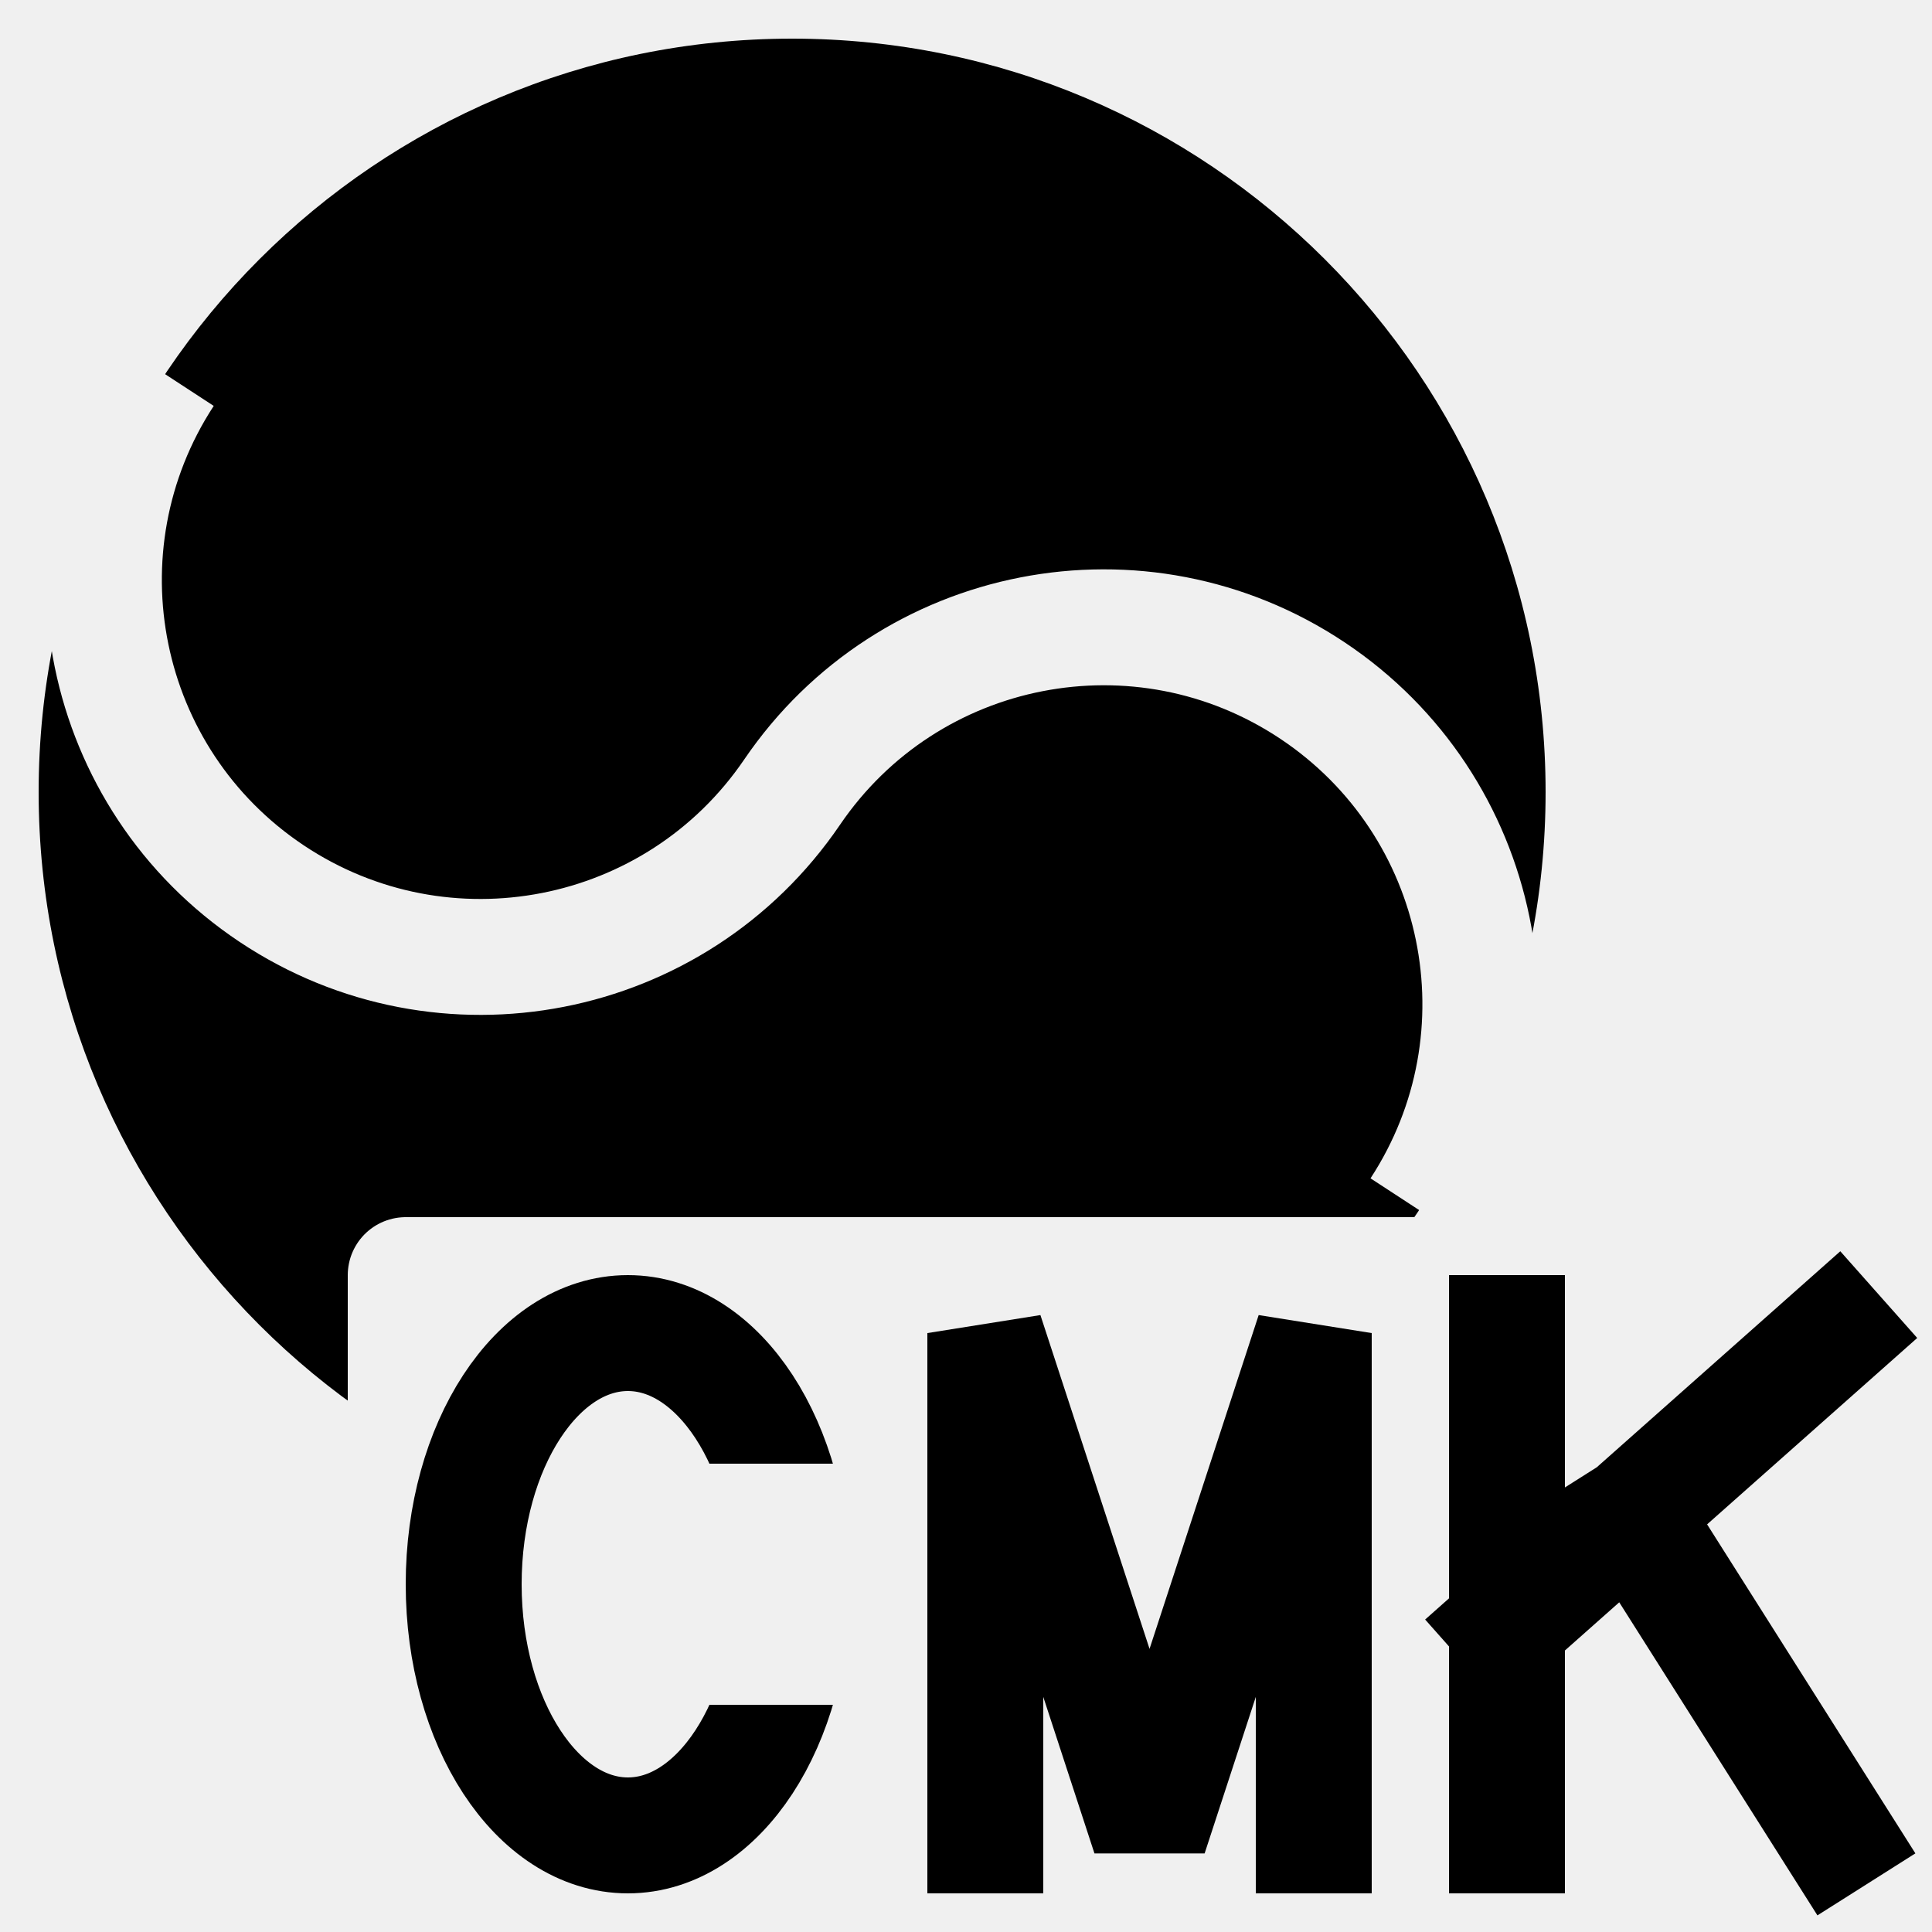
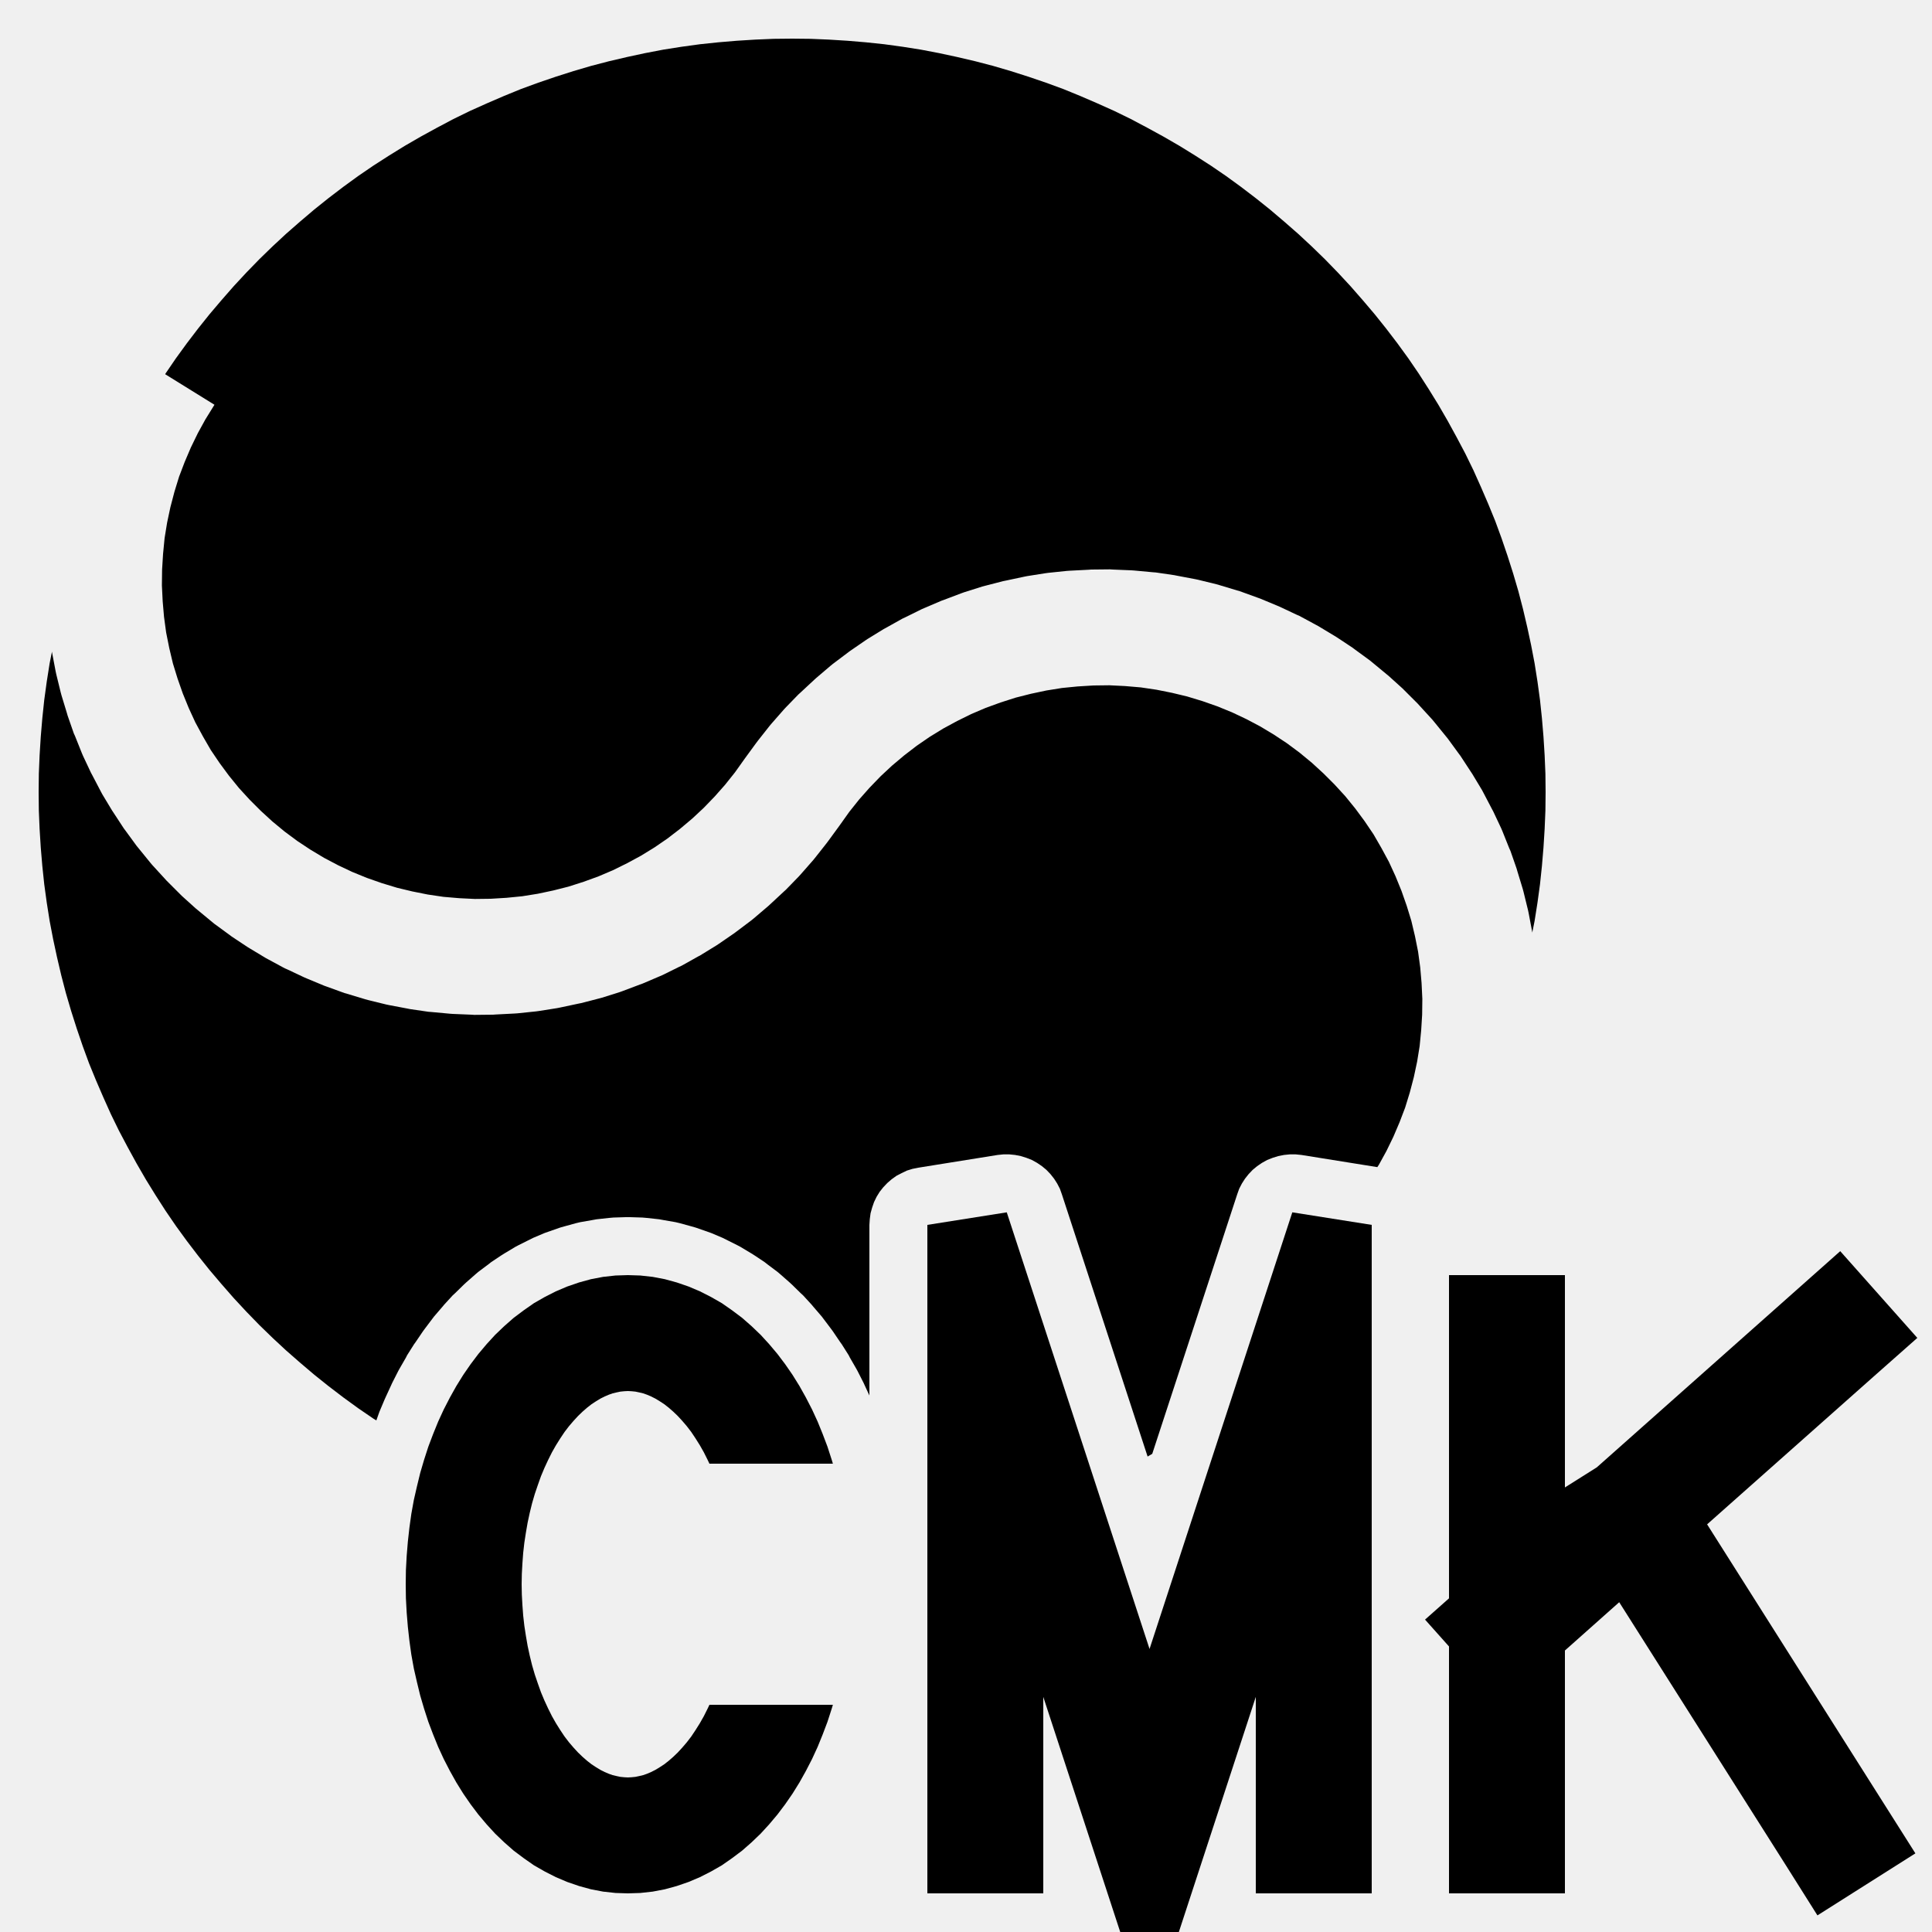
<svg xmlns="http://www.w3.org/2000/svg" viewBox="0 0 100 100" width="100" height="100">
-   <mask id="l0" maskUnits="userSpaceOnUse" x="0" y="0" width="100" height="100">
-     <rect width="100" height="100" fill="#fff" />
-     <rect x="32.5" y="75.76" width="13.5" height="12.48" fill="#000" />
-   </mask>
-   <mask id="disc" maskUnits="userSpaceOnUse" x="0" y="0" width="100" height="100">
-     <rect width="100" height="100" fill="#fff" />
-     <path d="M8.55 19.37A19.5 19.5 0 0 0 41 41A19.5 19.5 0 0 1 73.45 62.63" fill="none" stroke="#000" stroke-width="6" />
-     <path d="M21 66Q21 66 21 66L98 66Q98 66 98 66L98 98Q98 98 98 98L21 98Q21 98 21 98Z" fill="#000" stroke="#000" stroke-width="6" stroke-linejoin="round" />
-   </mask>
-   <circle cx="41" cy="41" r="39" fill="#000000" mask="url(#disc)" />
-   <g fill="none" stroke-linejoin="miter" stroke-miterlimit="2" stroke-linecap="square" stroke="#000000" stroke-width="6">
-     <path d="M32.5 69A8.5 13 0 1 0 32.5 95A8.5 13 0 1 0 32.5 69Z" mask="url(#l0)" />
-     <path d="M51 95V69L59.5 95L68 69V95" />
-     <path d="M78 69V95M95 69L78 84.08M84.46 78.35L95 95" />
-   </g>
+   <path fill="#000000" fill-rule="evenodd" d="M79.89 38.13L79.81 37.18L79.71 36.23L79.58 35.28L79.43 34.33L79.25 33.39L79.05 32.46L78.83 31.52L78.59 30.6L78.32 29.68L78.03 28.77L77.72 27.86L77.39 26.96L77.03 26.08L76.65 25.2L76.26 24.33L75.84 23.47L75.39 22.62L74.93 21.78L74.45 20.95L73.95 20.14L73.43 19.33L72.89 18.54L72.33 17.77L71.75 17.01L71.15 16.26L70.53 15.53L69.9 14.81L69.25 14.11L68.58 13.42L67.89 12.75L67.19 12.1L66.47 11.47L65.74 10.85L64.99 10.25L64.23 9.67L63.46 9.11L62.67 8.57L61.86 8.05L61.05 7.55L60.22 7.07L59.38 6.61L58.53 6.16L57.67 5.74L56.8 5.35L55.92 4.97L55.04 4.61L54.14 4.28L53.23 3.97L52.32 3.68L51.4 3.41L50.48 3.17L49.54 2.95L48.61 2.75L47.67 2.57L46.72 2.42L45.77 2.29L44.82 2.19L43.87 2.11L42.91 2.05L41.96 2.01L41 2L40.04 2.01L39.09 2.05L38.13 2.11L37.18 2.19L36.23 2.29L35.28 2.42L34.33 2.57L33.39 2.75L32.46 2.95L31.52 3.17L30.6 3.41L29.68 3.68L28.77 3.97L27.86 4.28L26.96 4.61L26.08 4.97L25.2 5.35L24.33 5.74L23.47 6.16L22.62 6.61L21.78 7.07L20.95 7.55L20.14 8.05L19.33 8.57L18.54 9.11L17.77 9.67L17.01 10.25L16.26 10.85L15.53 11.47L14.81 12.1L14.11 12.75L13.42 13.42L12.75 14.11L12.1 14.81L11.47 15.53L10.85 16.26L10.25 17.01L9.67 17.77L9.11 18.54L8.57 19.33L8.55 19.37L11.1 20.95L10.63 21.71L10.24 22.42L9.88 23.16L9.56 23.91L9.27 24.67L9.03 25.45L8.82 26.25L8.65 27.05L8.52 27.85L8.44 28.67L8.39 29.48L8.38 30.3L8.42 31.12L8.49 31.93L8.6 32.74L8.76 33.54L8.95 34.34L9.19 35.12L9.46 35.89L9.77 36.65L10.11 37.39L10.5 38.11L10.91 38.82L11.37 39.5L11.85 40.15L12.37 40.79L12.92 41.39L13.5 41.97L14.1 42.52L14.73 43.04L15.39 43.53L16.07 43.98L16.77 44.4L17.49 44.78L18.23 45.13L18.99 45.44L19.76 45.71L20.55 45.95L21.34 46.14L22.14 46.3L22.95 46.42L23.77 46.49L24.58 46.53L25.4 46.52L26.22 46.47L27.03 46.39L27.84 46.26L28.64 46.09L29.43 45.89L30.21 45.64L30.98 45.36L31.73 45.04L32.46 44.68L33.18 44.29L33.88 43.86L34.55 43.4L35.2 42.9L35.83 42.37L36.42 41.82L36.99 41.23L37.53 40.62L38.04 39.98L38.56 39.25L39.13 38.47L39.22 38.35L39.82 37.59L39.91 37.48L40.55 36.75L40.65 36.64L41.32 35.95L41.43 35.85L42.14 35.19L42.25 35.09L42.99 34.46L43.1 34.37L43.87 33.79L43.99 33.7L44.79 33.15L44.91 33.07L45.74 32.56L45.87 32.49L46.71 32.02L46.84 31.96L47.71 31.53L47.85 31.47L48.74 31.09L48.88 31.04L49.78 30.7L49.92 30.65L50.84 30.36L50.99 30.32L51.92 30.08L52.07 30.05L53.01 29.85L53.16 29.82L54.11 29.67L54.26 29.65L55.22 29.55L55.37 29.54L56.34 29.49L56.48 29.48L57.45 29.47L57.6 29.48L58.57 29.52L58.71 29.53L59.68 29.62L59.82 29.63L60.78 29.77L60.93 29.8L61.88 29.98L62.02 30.01L62.96 30.24L63.1 30.28L64.03 30.56L64.17 30.6L65.08 30.93L65.22 30.98L66.11 31.35L66.25 31.41L67.12 31.82L67.26 31.88L68.11 32.34L68.24 32.41L69.07 32.91L69.2 32.99L70 33.52L70.12 33.61L70.9 34.18L71.01 34.27L71.76 34.89L71.87 34.98L72.59 35.63L72.7 35.74L73.38 36.42L73.48 36.53L74.13 37.24L74.23 37.36L74.84 38.11L74.93 38.22L75.5 39L75.59 39.12L76.12 39.93L76.2 40.05L76.7 40.88L76.77 41.01L77.22 41.87L77.29 42L77.7 42.87L77.76 43.01L78.12 43.91L78.18 44.04L78.5 44.96L78.54 45.1L78.82 46.02L78.86 46.17L79.09 47.11L79.12 47.25L79.3 48.2L79.31 48.27L79.43 47.67L79.58 46.72L79.71 45.77L79.81 44.82L79.89 43.87L79.95 42.91L79.99 41.96L80 41L79.99 40.04L79.95 39.09ZM2.29 36.23L2.19 37.18L2.11 38.13L2.05 39.09L2.01 40.04L2 41L2.01 41.96L2.05 42.91L2.11 43.87L2.19 44.82L2.29 45.77L2.42 46.72L2.57 47.67L2.75 48.61L2.95 49.54L3.17 50.48L3.41 51.4L3.68 52.32L3.97 53.23L4.28 54.14L4.61 55.04L4.97 55.92L5.35 56.8L5.74 57.67L6.16 58.53L6.61 59.38L7.07 60.22L7.55 61.05L8.05 61.86L8.57 62.67L9.11 63.46L9.67 64.23L10.25 64.99L10.85 65.74L11.47 66.47L12.1 67.19L12.75 67.89L13.42 68.58L14.11 69.25L14.81 69.9L15.53 70.53L16.26 71.15L17.01 71.75L17.77 72.33L18.54 72.89L19.33 73.43L19.48 73.52L19.6 73.18L19.64 73.07L19.91 72.43L19.96 72.32L20.25 71.69L20.3 71.58L20.61 70.97L20.67 70.86L21.01 70.27L21.07 70.15L21.43 69.58L21.51 69.47L21.89 68.91L21.97 68.8L22.37 68.27L22.46 68.15L22.89 67.65L22.99 67.53L23.43 67.05L23.55 66.94L24.02 66.48L24.14 66.37L24.63 65.94L24.76 65.83L25.28 65.44L25.42 65.33L25.96 64.97L26.12 64.87L26.67 64.54L26.84 64.45L27.42 64.16L27.6 64.07L28.19 63.82L28.39 63.75L28.99 63.54L29.2 63.48L29.82 63.31L30.03 63.26L30.66 63.15L30.88 63.11L31.52 63.04L31.75 63.02L32.39 63L32.61 63L33.25 63.02L33.48 63.04L34.12 63.11L34.34 63.15L34.97 63.26L35.18 63.31L35.8 63.48L36.01 63.54L36.61 63.75L36.81 63.82L37.4 64.07L37.58 64.16L38.16 64.45L38.33 64.54L38.88 64.87L39.04 64.97L39.58 65.33L39.72 65.44L40.24 65.83L40.37 65.94L40.86 66.37L40.98 66.48L41.45 66.94L41.57 67.05L42.01 67.53L42.11 67.65L42.54 68.15L42.63 68.27L43.03 68.8L43.11 68.91L43.49 69.47L43.57 69.58L43.93 70.15L43.99 70.27L44.33 70.86L44.39 70.97L44.7 71.58L44.75 71.69L45 72.23L45 63.4L45.02 63.1L45.06 62.8L45.14 62.51L45.24 62.22L45.37 61.95L45.53 61.69L45.72 61.45L45.93 61.23L46.15 61.04L46.4 60.86L46.67 60.72L46.94 60.59L47.23 60.5L47.53 60.44L51.64 59.78L51.94 59.75L52.24 59.75L52.54 59.78L52.84 59.84L53.13 59.93L53.41 60.04L53.68 60.19L53.93 60.36L54.16 60.55L54.37 60.77L54.56 61.01L54.72 61.26L54.86 61.53L54.96 61.81L59.4 75.39L59.64 75.25L64.04 61.81L64.14 61.53L64.28 61.26L64.44 61.01L64.63 60.77L64.84 60.55L65.07 60.36L65.32 60.19L65.59 60.04L65.87 59.93L66.16 59.84L66.46 59.78L66.76 59.75L67.06 59.75L67.36 59.78L71.29 60.41L71.37 60.29L71.76 59.58L72.12 58.84L72.44 58.09L72.73 57.33L72.97 56.55L73.18 55.75L73.35 54.95L73.48 54.15L73.56 53.33L73.61 52.52L73.62 51.7L73.58 50.88L73.51 50.07L73.4 49.26L73.24 48.46L73.05 47.66L72.81 46.88L72.54 46.11L72.23 45.35L71.89 44.61L71.5 43.89L71.09 43.18L70.63 42.5L70.15 41.85L69.63 41.21L69.08 40.61L68.5 40.03L67.9 39.48L67.27 38.96L66.61 38.47L65.93 38.02L65.23 37.6L64.51 37.22L63.77 36.87L63.01 36.56L62.24 36.29L61.45 36.05L60.66 35.86L59.86 35.7L59.05 35.58L58.23 35.51L57.42 35.47L56.6 35.48L55.78 35.53L54.97 35.61L54.16 35.74L53.36 35.91L52.57 36.11L51.79 36.36L51.02 36.64L50.27 36.96L49.54 37.32L48.82 37.71L48.12 38.14L47.45 38.6L46.8 39.1L46.17 39.63L45.58 40.18L45.01 40.77L44.47 41.38L43.96 42.02L43.44 42.75L42.87 43.53L42.78 43.65L42.18 44.41L42.09 44.52L41.45 45.25L41.35 45.36L40.68 46.05L40.57 46.15L39.86 46.81L39.75 46.91L39.01 47.54L38.9 47.63L38.13 48.21L38.01 48.3L37.21 48.85L37.09 48.93L36.26 49.44L36.13 49.51L35.29 49.98L35.16 50.04L34.29 50.47L34.15 50.53L33.26 50.91L33.12 50.96L32.22 51.3L32.08 51.35L31.16 51.64L31.01 51.68L30.08 51.92L29.93 51.95L28.99 52.15L28.84 52.18L27.89 52.33L27.74 52.35L26.78 52.45L26.63 52.46L25.66 52.51L25.52 52.52L24.55 52.53L24.4 52.52L23.43 52.48L23.29 52.47L22.32 52.38L22.18 52.37L21.22 52.23L21.07 52.2L20.12 52.02L19.98 51.99L19.04 51.76L18.9 51.72L17.97 51.44L17.83 51.4L16.92 51.07L16.78 51.02L15.89 50.65L15.75 50.59L14.88 50.18L14.74 50.12L13.89 49.66L13.76 49.59L12.93 49.09L12.8 49.01L12 48.48L11.88 48.39L11.1 47.82L10.99 47.73L10.24 47.11L10.13 47.02L9.41 46.37L9.3 46.26L8.62 45.58L8.52 45.47L7.87 44.76L7.77 44.64L7.16 43.89L7.07 43.78L6.5 43L6.41 42.88L5.88 42.07L5.8 41.95L5.3 41.12L5.23 40.99L4.78 40.13L4.71 40L4.3 39.13L4.24 38.99L3.88 38.09L3.82 37.96L3.5 37.04L3.46 36.9L3.18 35.98L3.14 35.83L2.91 34.89L2.88 34.75L2.7 33.8L2.69 33.73L2.57 34.33L2.42 35.28Z" />
+   <path fill="#000000" fill-rule="evenodd" d="M58.31 101L60.69 101L65 87.83L65 95L65 98L71 98L71 63.4L66.89 62.75L59.5 85.35L52.11 62.75L48 63.4L48 95L48 98L54 98L54 87.83ZM75 95L75 98L81 98L81 85.43L83.81 82.93L92.47 96.6L94.07 99.14L99.14 95.93L88.36 78.9L96.99 71.24L99.24 69.25L95.25 64.76L82.65 75.95L81 76.99L81 69L81 66L75 66L75 82.73L73.76 83.83L75 85.22ZM30.59 66.21L29.97 66.38L29.36 66.59L28.77 66.84L28.2 67.13L27.64 67.45L27.11 67.82L26.59 68.21L26.1 68.64L25.63 69.09L25.19 69.57L24.76 70.08L24.36 70.61L23.98 71.16L23.62 71.74L23.29 72.33L22.97 72.95L22.68 73.58L22.42 74.22L22.17 74.88L21.95 75.56L21.75 76.24L21.58 76.94L21.42 77.64L21.29 78.36L21.19 79.08L21.11 79.8L21.05 80.53L21.01 81.27L21 82L21.01 82.73L21.05 83.47L21.11 84.2L21.19 84.92L21.29 85.64L21.42 86.36L21.58 87.06L21.75 87.76L21.95 88.44L22.17 89.12L22.42 89.78L22.68 90.42L22.97 91.05L23.29 91.67L23.62 92.26L23.98 92.84L24.36 93.39L24.76 93.92L25.19 94.43L25.63 94.91L26.1 95.36L26.59 95.79L27.11 96.18L27.64 96.55L28.2 96.87L28.77 97.16L29.36 97.41L29.97 97.62L30.59 97.79L31.22 97.91L31.86 97.98L32.5 98L33.14 97.98L33.78 97.91L34.41 97.79L35.03 97.62L35.64 97.41L36.23 97.16L36.8 96.87L37.36 96.55L37.89 96.18L38.41 95.79L38.9 95.36L39.37 94.91L39.81 94.43L40.24 93.92L40.64 93.39L41.02 92.84L41.38 92.26L41.71 91.67L42.03 91.05L42.32 90.42L42.58 89.78L42.83 89.12L43.05 88.44L43.11 88.24L36.72 88.24L36.63 88.43L36.43 88.83L36.22 89.2L36 89.55L35.78 89.88L35.55 90.18L35.31 90.46L35.08 90.71L34.84 90.94L34.61 91.14L34.38 91.32L34.15 91.47L33.92 91.61L33.7 91.72L33.49 91.81L33.29 91.88L33.08 91.93L32.89 91.97L32.69 91.99L32.5 92L32.31 91.99L32.11 91.97L31.92 91.93L31.71 91.88L31.51 91.81L31.3 91.72L31.08 91.61L30.85 91.47L30.62 91.32L30.39 91.14L30.16 90.94L29.92 90.71L29.69 90.46L29.45 90.18L29.22 89.88L29 89.55L28.78 89.2L28.57 88.83L28.37 88.43L28.18 88.02L28 87.59L27.84 87.14L27.68 86.67L27.54 86.19L27.42 85.7L27.31 85.19L27.22 84.67L27.14 84.15L27.08 83.62L27.04 83.08L27.01 82.54L27 82L27.01 81.46L27.04 80.92L27.08 80.38L27.14 79.85L27.22 79.33L27.31 78.81L27.42 78.3L27.54 77.81L27.68 77.33L27.84 76.86L28 76.41L28.18 75.98L28.37 75.57L28.57 75.17L28.78 74.8L29 74.45L29.22 74.12L29.45 73.82L29.69 73.54L29.92 73.29L30.16 73.06L30.39 72.86L30.62 72.68L30.85 72.53L31.08 72.39L31.3 72.28L31.51 72.19L31.71 72.12L31.92 72.07L32.11 72.03L32.31 72.01L32.5 72L32.69 72.01L32.89 72.03L33.08 72.07L33.29 72.12L33.49 72.19L33.7 72.28L33.92 72.39L34.15 72.53L34.38 72.68L34.61 72.86L34.84 73.06L35.08 73.29L35.31 73.54L35.55 73.82L35.78 74.12L36 74.45L36.22 74.8L36.43 75.17L36.63 75.57L36.72 75.76L43.11 75.76L43.05 75.56L42.83 74.88L42.58 74.22L42.32 73.58L42.03 72.95L41.71 72.33L41.38 71.74L41.02 71.16L40.64 70.61L40.24 70.08L39.81 69.57L39.37 69.09L38.9 68.64L38.41 68.21L37.89 67.82L37.36 67.45L36.8 67.13L36.23 66.84L35.64 66.59L35.03 66.38L34.41 66.21L33.78 66.09L33.14 66.02L32.5 66L31.86 66.02L31.22 66.09Z" />
</svg>
